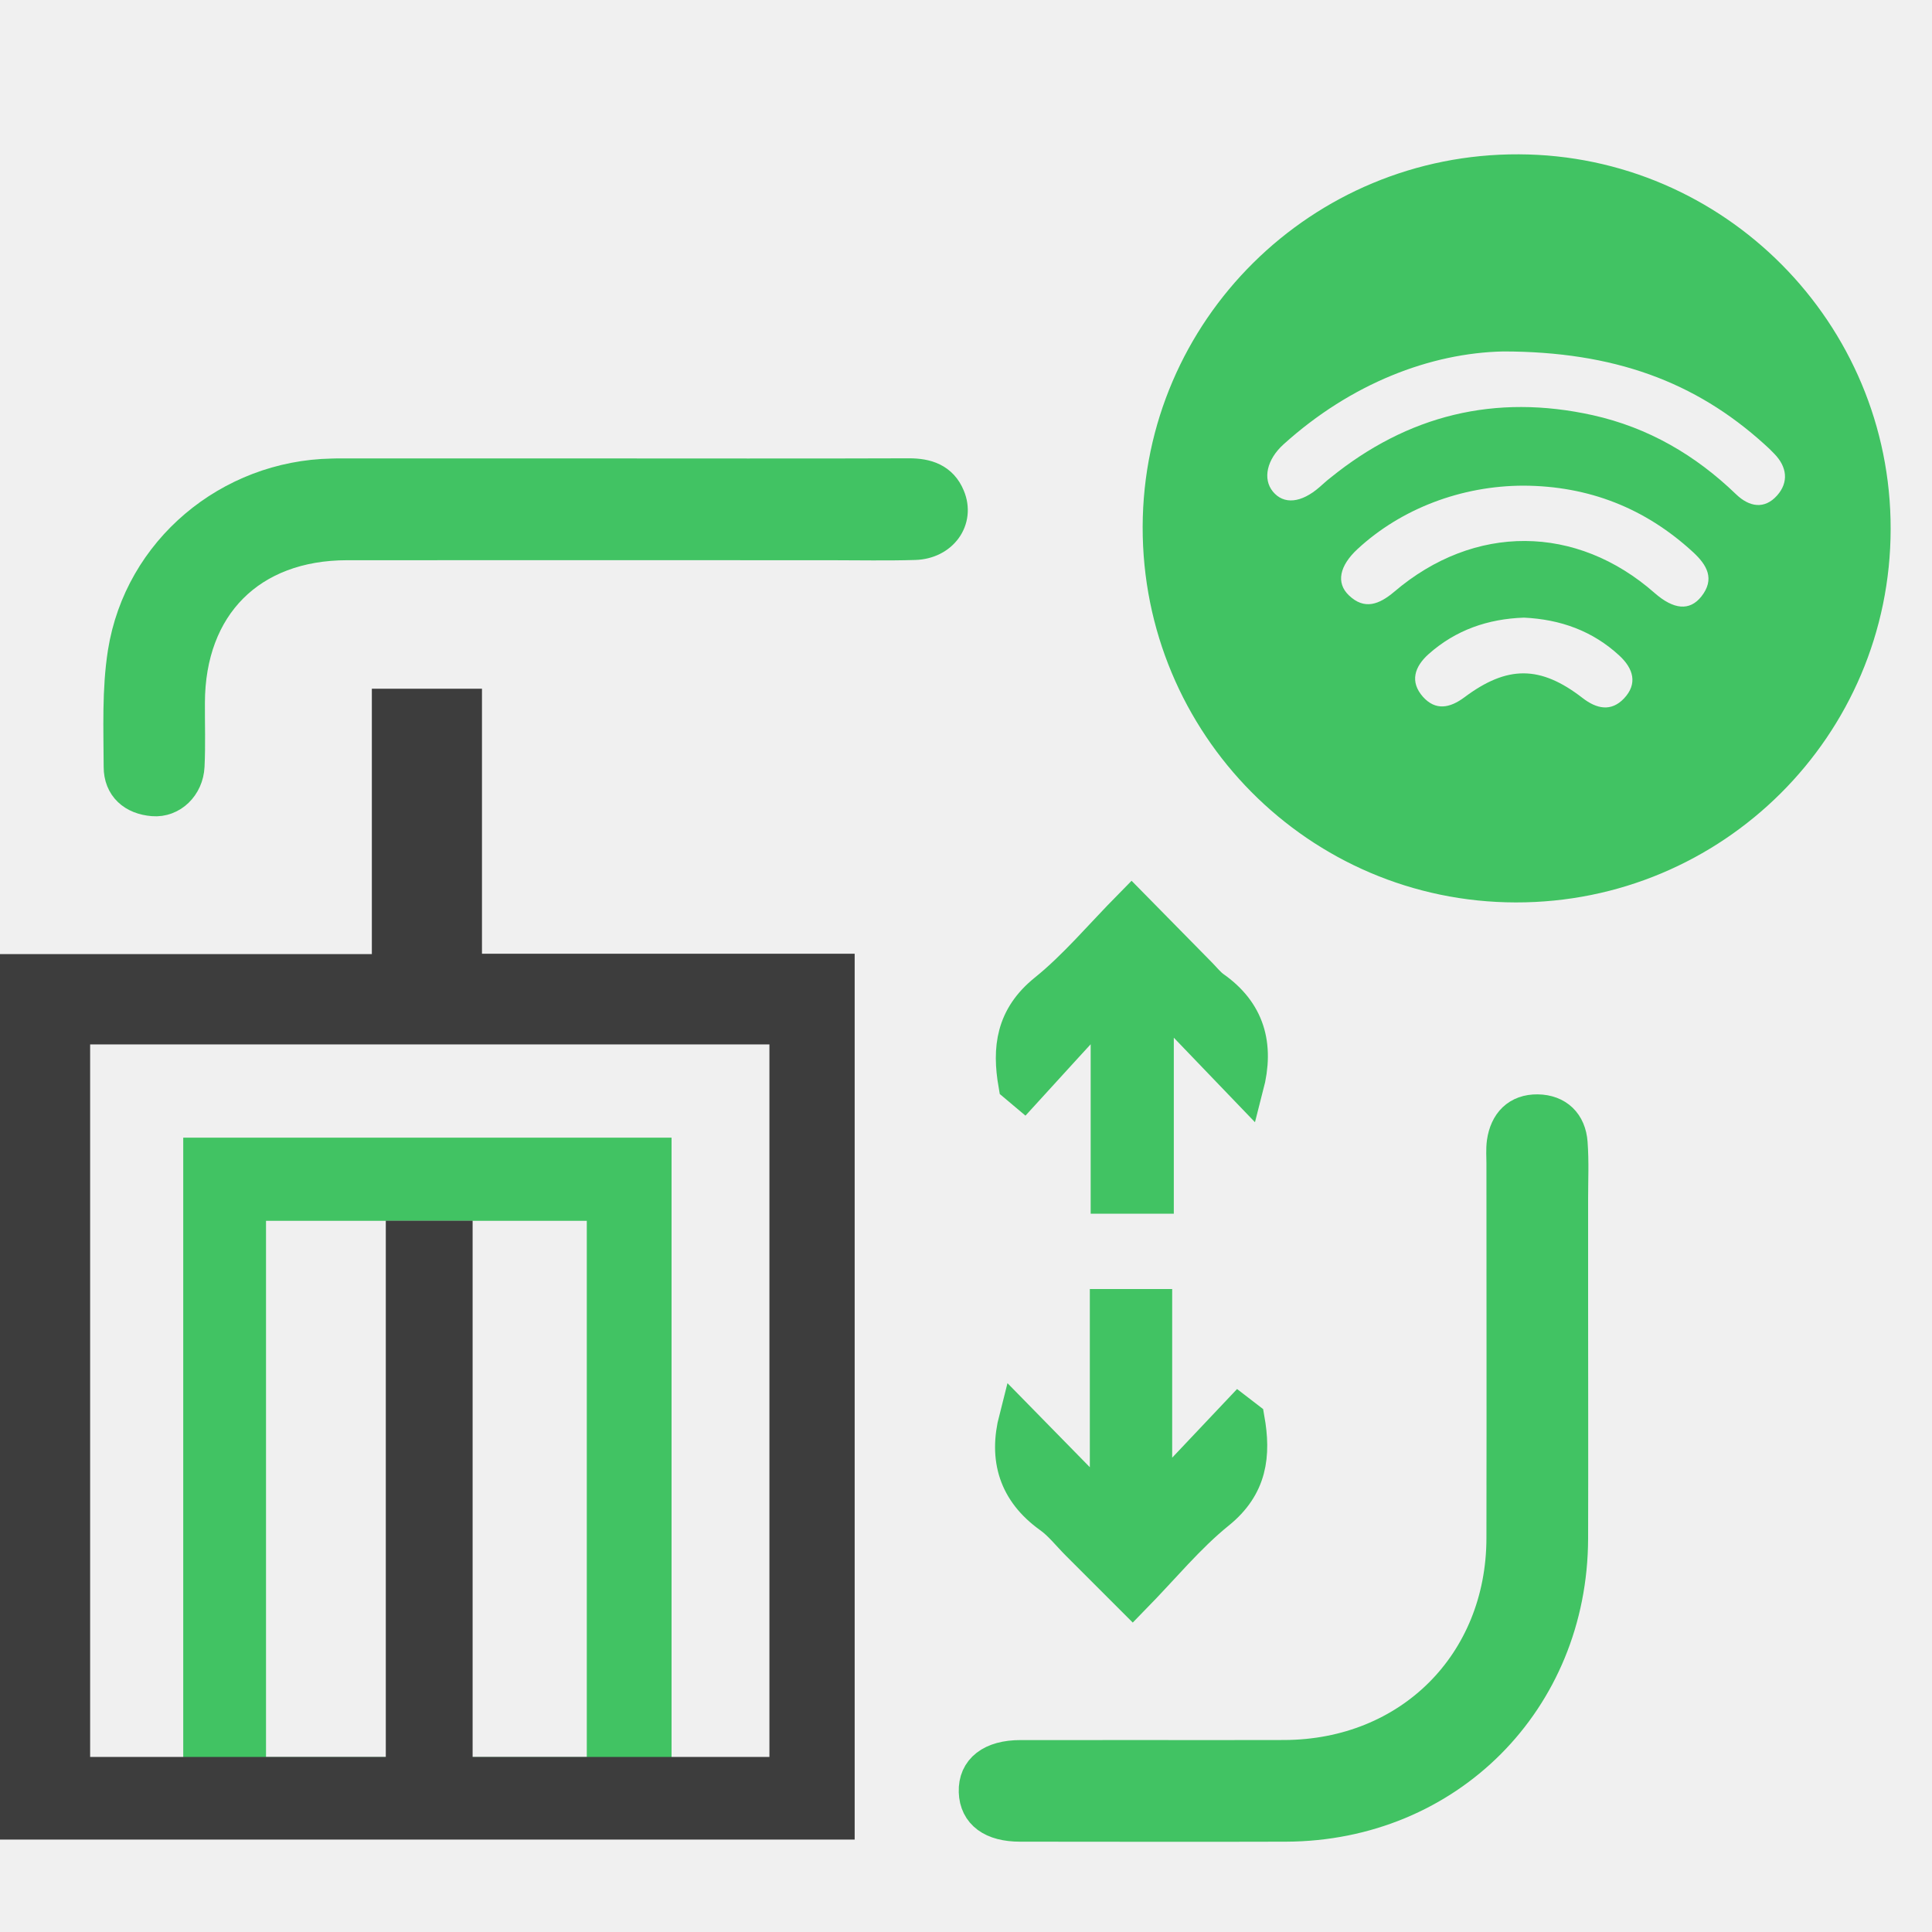
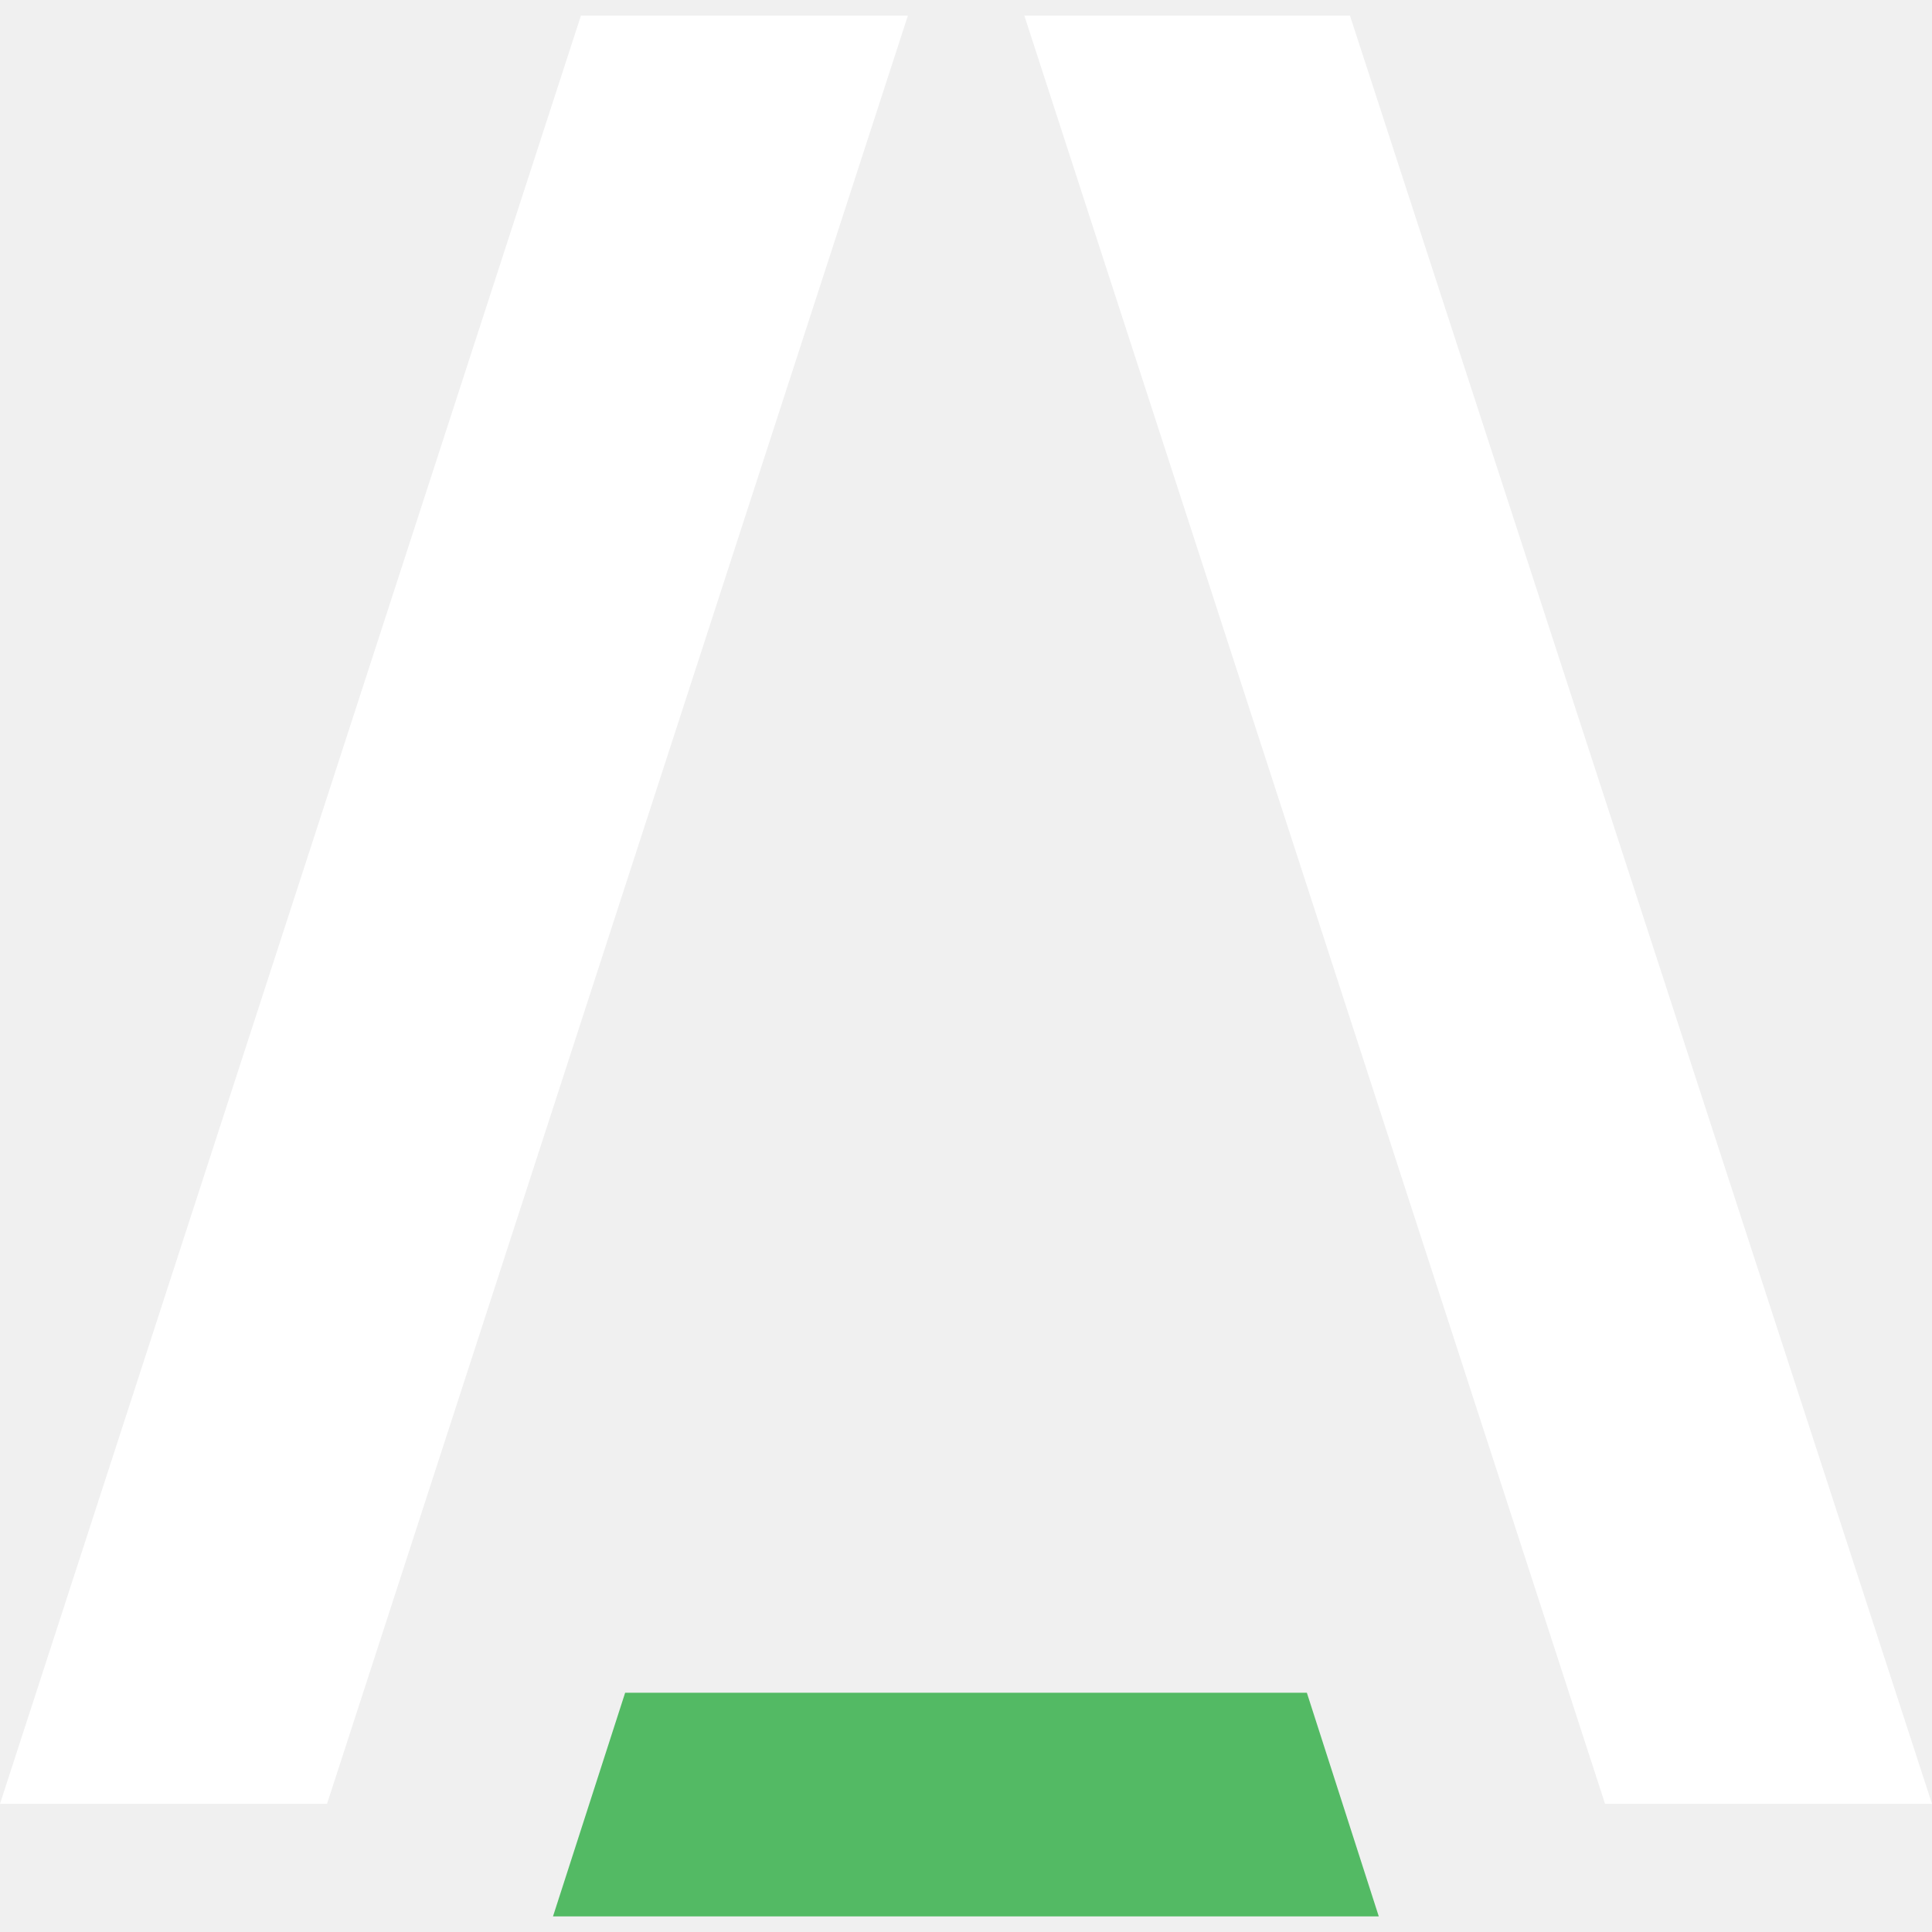
- <svg xmlns="http://www.w3.org/2000/svg" version="1.1" id="Layer_1" x="0px" y="0px" width="32px" height="32px" viewBox="0 0 32 32" enable-background="new 0 0 32 32" xml:space="preserve">
+ <svg xmlns="http://www.w3.org/2000/svg" version="1.1" id="Layer_1" x="0px" y="0px" width="26px" height="26px" viewBox="0 1 26 26" enable-background="new 0 1 26 26" xml:space="preserve">
  <g>
-     <path fill="#41C363" d="M25.104,14.947c-3.422-0.006-6.186-2.793-6.178-6.223c0.01-3.418,2.801-6.183,6.231-6.168   c3.401,0.013,6.163,2.796,6.158,6.204C31.313,12.184,28.53,14.954,25.104,14.947z M24.898,5.821   c-1.204,0.026-2.521,0.528-3.641,1.541c-0.275,0.25-0.345,0.57-0.175,0.779c0.181,0.221,0.47,0.192,0.775-0.074   c0.059-0.051,0.114-0.104,0.176-0.151c1.283-1.041,2.729-1.398,4.349-1.039c0.918,0.205,1.698,0.659,2.373,1.31   c0.217,0.209,0.469,0.256,0.68,0.019c0.195-0.22,0.164-0.474-0.047-0.69c-0.053-0.057-0.109-0.109-0.166-0.16   C28.08,6.323,26.733,5.823,24.898,5.821z M25.236,8.044c-1.031,0.001-2.029,0.382-2.751,1.05c-0.298,0.276-0.36,0.559-0.144,0.766   c0.258,0.248,0.502,0.152,0.75-0.057c1.328-1.133,3.021-1.121,4.317,0.021c0.313,0.273,0.577,0.3,0.771,0.057   c0.229-0.289,0.096-0.523-0.139-0.738C27.248,8.415,26.313,8.049,25.236,8.044z M25.242,10.23c-0.594,0.02-1.13,0.203-1.581,0.605   c-0.233,0.209-0.313,0.457-0.092,0.707c0.209,0.232,0.444,0.188,0.687,0.007c0.711-0.532,1.258-0.528,1.955,0.011   c0.234,0.182,0.475,0.233,0.688,0.008c0.229-0.243,0.155-0.493-0.075-0.707C26.379,10.449,25.846,10.259,25.242,10.23z" />
-     <path fill="#41C363" d="M11.123,18.843c0,3.778,0,7.541,0,11.332c-2.686,0-5.373,0-8.088,0c0-3.765,0-7.539,0-11.332   C5.729,18.843,8.415,18.843,11.123,18.843z M9.719,29.104c0-3.08,0-5.843,0-8.883c-1.992,0-3.352,0-5.313,0c0,3.07,0,5.824,0,8.883   C6.383,29.104,7.734,29.104,9.719,29.104z" />
-     <path fill="#41C363" stroke="#41C363" stroke-width="0.6" stroke-miterlimit="10" d="M26.004,21.461c0,1.342,0.004,2.684,0,4.025   c-0.009,2.666-2.043,4.707-4.703,4.718c-1.137,0.004-3.271,0.001-4.406,0c-0.451,0-0.704-0.188-0.715-0.526   c-0.012-0.35,0.252-0.557,0.724-0.557c1.121-0.002,3.244,0.002,4.366-0.001c2.096-0.006,3.646-1.552,3.65-3.642   c0.004-2.735,0-3.471,0-6.207c0-0.115-0.01-0.233,0.006-0.348c0.045-0.309,0.226-0.501,0.541-0.497   c0.313,0.005,0.506,0.194,0.529,0.507c0.023,0.309,0.008,0.618,0.008,0.928C26.004,21.063,26.004,20.261,26.004,21.461z" />
-     <path fill="#41C363" stroke="#41C363" stroke-width="0.6" stroke-miterlimit="10" d="M9.721,7.893c1.445,0,3.891,0.004,5.336-0.002   c0.283,0,0.516,0.074,0.629,0.349c0.152,0.36-0.107,0.722-0.535,0.735c-0.465,0.014-0.93,0.004-1.395,0.004   c-2.334,0-5.67-0.002-8.006,0c-1.621,0-2.654,1.039-2.656,2.664c-0.002,0.349,0.011,0.697-0.006,1.045   c-0.015,0.317-0.262,0.555-0.55,0.531c-0.312-0.025-0.521-0.205-0.521-0.518c-0.002-0.631-0.03-1.271,0.068-1.891   C2.352,9.143,3.811,7.926,5.5,7.895c0.025,0,0.051-0.002,0.076-0.002C6.961,7.893,8.342,7.893,9.721,7.893z" />
-     <path fill="#41C363" stroke="#41C363" stroke-width="0.6" stroke-miterlimit="10" d="M16.836,17.96   c-0.104-0.597-0.041-1.104,0.49-1.533c0.498-0.401,0.915-0.903,1.416-1.411c0.389,0.396,0.756,0.768,1.123,1.141   c0.072,0.074,0.139,0.158,0.221,0.218c0.563,0.394,0.723,0.931,0.545,1.617c-0.463-0.483-0.927-0.964-1.389-1.446   c-0.033,0.025-0.066,0.051-0.1,0.074c0,1.051,0,2.102,0,3.183c-0.264,0-0.5,0-0.777,0c0-1.054,0-2.114,0-3.278   c-0.516,0.561-0.961,1.049-1.406,1.537C16.918,18.027,16.877,17.994,16.836,17.96z" />
-     <path fill="#41C363" stroke="#41C363" stroke-width="0.6" stroke-miterlimit="10" d="M20.646,23.504   c0.105,0.594,0.047,1.104-0.484,1.532c-0.497,0.401-0.91,0.909-1.402,1.412c-0.313-0.314-0.604-0.603-0.893-0.892   c-0.154-0.154-0.292-0.334-0.469-0.459c-0.557-0.402-0.723-0.935-0.553-1.597c0.457,0.467,0.926,0.944,1.393,1.421   c0.037-0.023,0.076-0.049,0.113-0.072c0-1.061,0-2.121,0-3.199c0.27,0,0.496,0,0.764,0c0,1.063,0,2.125,0,3.248   c0.502-0.53,0.954-1.01,1.408-1.49C20.564,23.439,20.604,23.471,20.646,23.504z" />
-     <g>
-       <path fill="#3D3D3D" d="M0,15.803c2.063,0,4.098,0,6.159,0c0-1.932,0-2.462,0-4.396c0.365,0,1.442,0,1.824,0    c0,1.909,0,2.448,0,4.39c2.075,0,4.108,0,6.173,0c0,4.678,0,9.994,0,14.672c-4.457,0-9.662,0-14.156,0C0,25.825,0,20.507,0,15.803    z M7.828,29.1c1.727,0,3.239,0,4.916,0c0-3.951,0-7.877,0-11.801c-3.771,0-7.518,0-11.251,0c0,3.954,0,7.881,0,11.801    c1.702,0,3.187,0,4.897,0c0-3.07,0-5.834,0-8.881c0.381,0,1.07,0,1.438,0C7.828,23.287,7.828,26.042,7.828,29.1z" />
-     </g>
+     <polygon id="XMLID_3_" fill="#53BA64" points="17.587,23.78 8.413,23.78 7.442,26.79 18.555,26.79  " />
+     <polygon id="XMLID_2_" fill="#FFFFFF" points="13.785,1.21 18.167,1.21 26,25.275 21.6,25.275  " />
+     <polygon id="XMLID_1_" fill="#FFFFFF" points="12.218,1.21 7.818,1.21 0,25.275 4.401,25.275  " />
  </g>
</svg>
